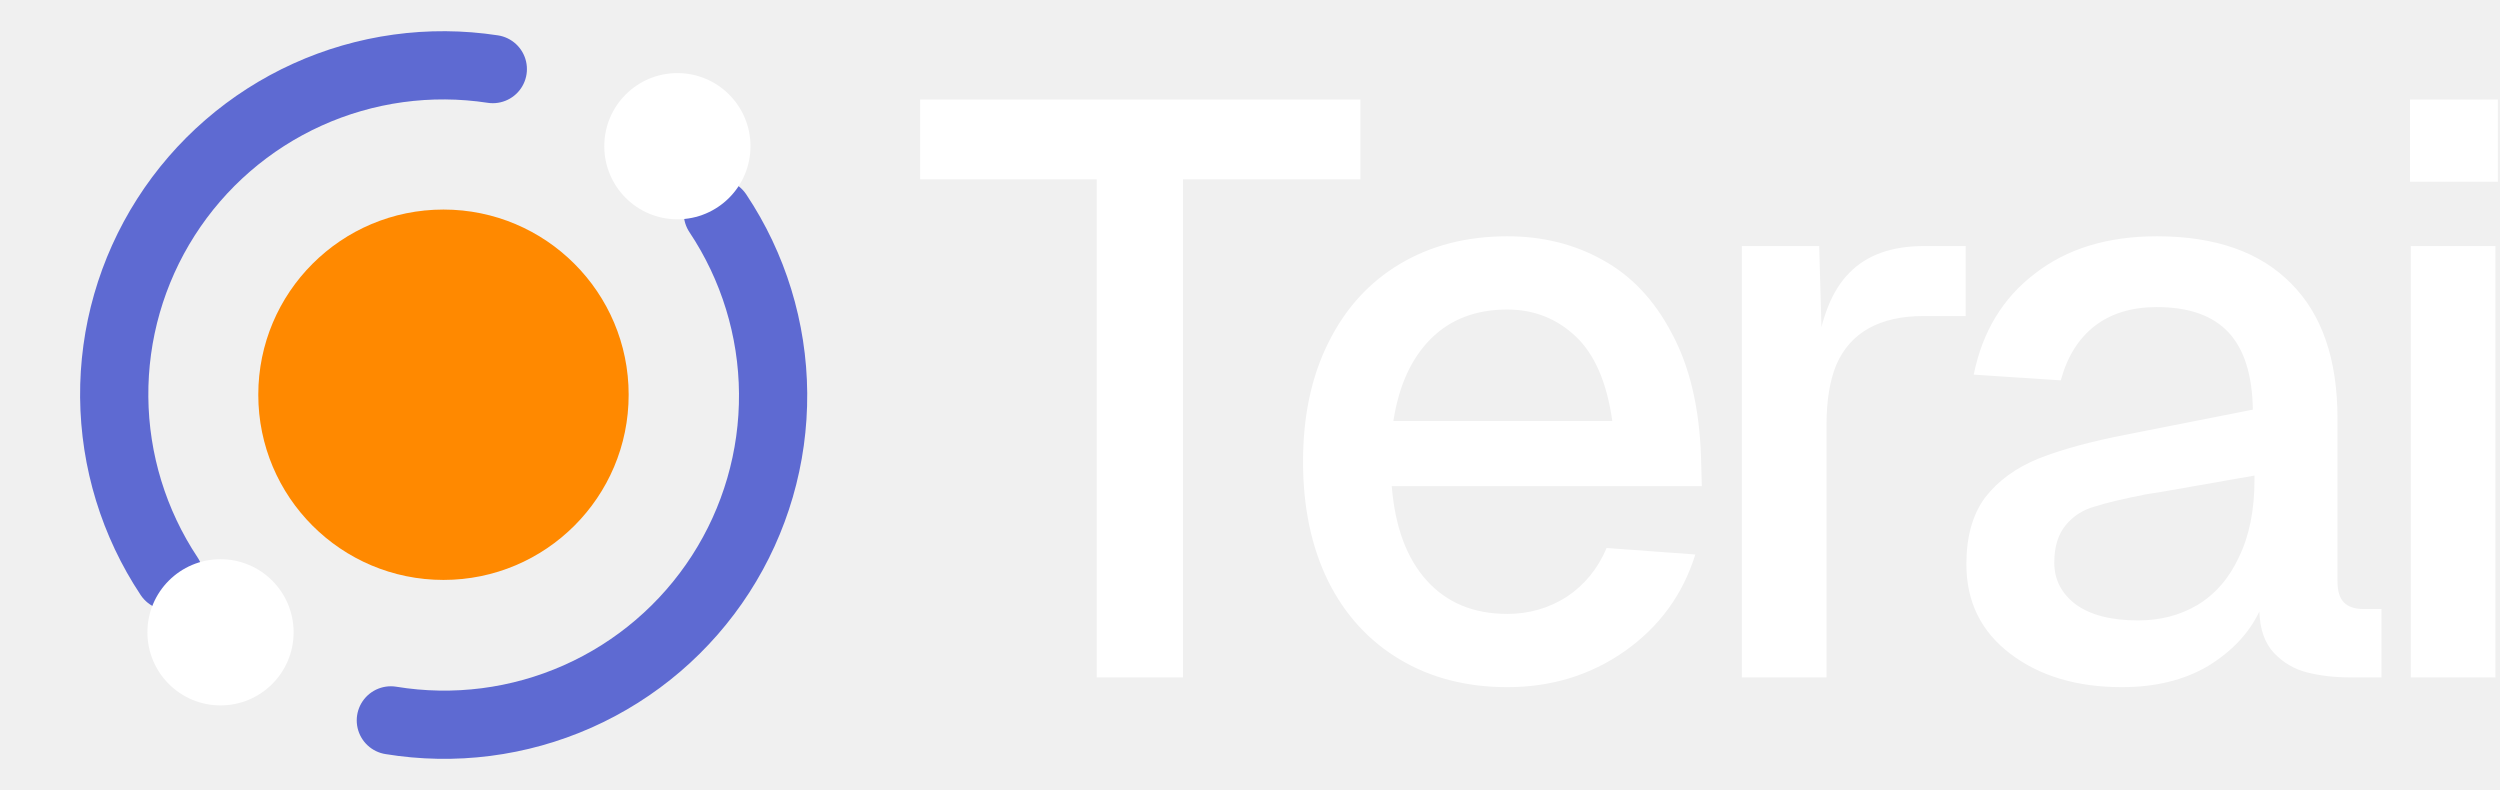
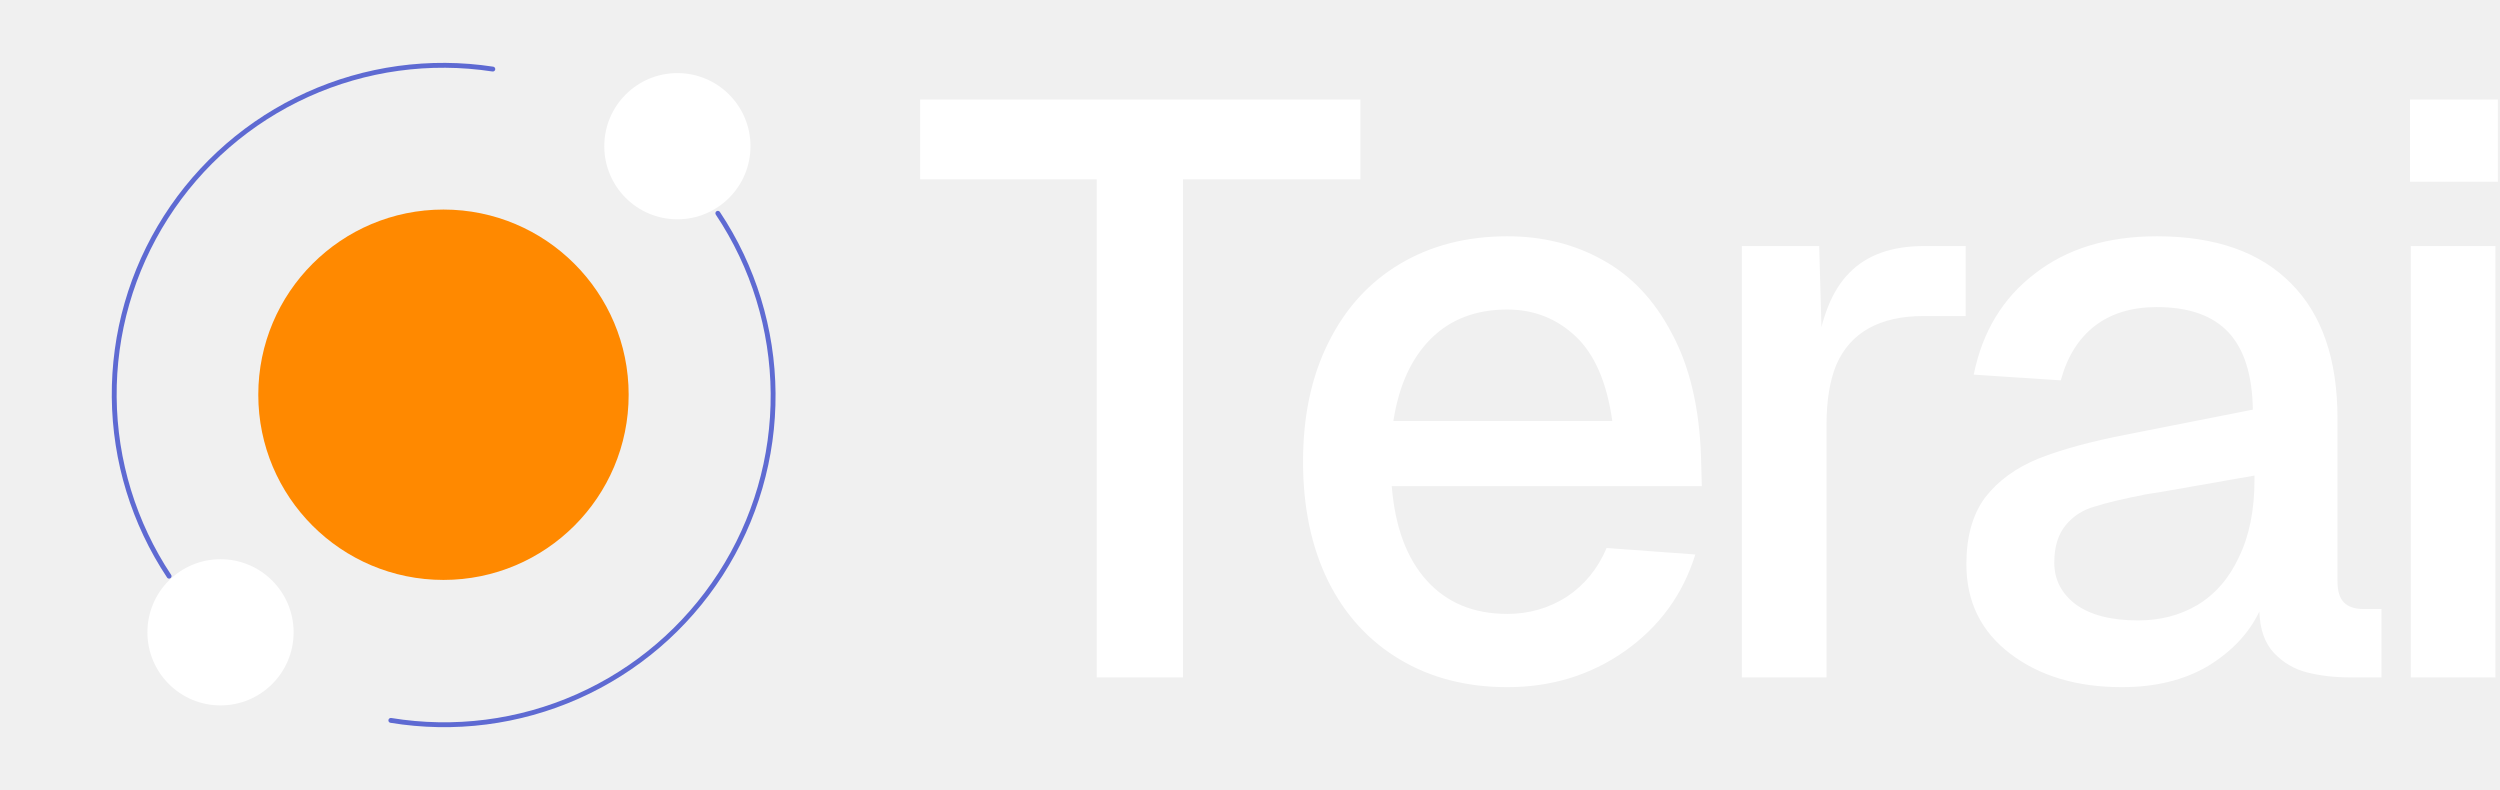
<svg xmlns="http://www.w3.org/2000/svg" width="513" height="162" viewBox="0 0 513 162" fill="none">
  <path d="M279.16 36.796H242.754V139H225.052V36.796H188.813V20.43H279.16V36.796ZM267.384 94.745C267.384 85.393 269.109 77.266 272.561 70.363C276.012 63.349 280.911 57.949 287.257 54.164C293.603 50.379 300.951 48.486 309.301 48.486C316.537 48.486 323.05 50.1 328.84 53.329C334.74 56.558 339.472 61.568 343.035 68.359C346.709 75.15 348.713 83.612 349.047 93.743L349.214 99.755H285.587C286.255 108.105 288.648 114.562 292.768 119.127C296.887 123.692 302.398 125.974 309.301 125.974C313.754 125.974 317.818 124.805 321.492 122.467C325.166 120.018 327.893 116.678 329.675 112.447L347.878 113.783C345.317 122.022 340.474 128.646 333.349 133.656C326.335 138.555 318.319 141.004 309.301 141.004C300.951 141.004 293.603 139.111 287.257 135.326C280.911 131.541 276.012 126.197 272.561 119.294C269.109 112.28 267.384 104.097 267.384 94.745ZM330.844 86.395C329.73 78.49 327.225 72.701 323.329 69.027C319.432 65.353 314.756 63.516 309.301 63.516C302.843 63.516 297.611 65.52 293.603 69.528C289.595 73.536 287.034 79.158 285.921 86.395H330.844ZM373.298 50.49L373.966 74.371L372.63 73.202C373.632 65.297 375.915 59.564 379.477 56.001C383.04 52.327 388.161 50.49 394.841 50.49H403.358V64.852H394.674C390.221 64.852 386.491 65.687 383.485 67.357C380.479 69.027 378.253 71.532 376.805 74.872C375.469 78.101 374.801 82.22 374.801 87.23V139H357.433V50.49H373.298ZM405.005 76.876C406.786 68.081 410.961 61.178 417.53 56.168C424.098 51.047 432.448 48.486 442.58 48.486C454.604 48.486 463.789 51.715 470.135 58.172C476.481 64.518 479.654 73.759 479.654 85.894V119.294C479.654 121.298 480.099 122.745 480.99 123.636C481.88 124.527 483.216 124.972 484.998 124.972H488.672V139H482.827H482.159C479.041 139 476.147 138.666 473.475 137.998C470.803 137.33 468.52 135.994 466.628 133.99C464.735 131.986 463.733 129.147 463.622 125.473C461.506 129.926 457.999 133.656 453.101 136.662C448.202 139.557 442.301 141.004 435.399 141.004C426.158 141.004 418.532 138.722 412.52 134.157C406.508 129.592 403.502 123.469 403.502 115.787C403.502 110.109 404.782 105.544 407.343 102.093C410.015 98.642 413.689 95.97 418.365 94.077C423.152 92.184 429.331 90.514 436.902 89.067L462.286 84.057C462.174 76.932 460.504 71.643 457.276 68.192C454.047 64.741 449.148 63.015 442.58 63.015C437.458 63.015 433.228 64.295 429.888 66.856C426.548 69.417 424.21 73.146 422.874 78.045L405.005 76.876ZM421.538 115.453C421.538 118.904 422.985 121.743 425.88 123.97C428.886 126.197 433.172 127.31 438.739 127.31C443.303 127.31 447.367 126.252 450.93 124.137C454.604 121.91 457.443 118.626 459.447 114.284C461.562 109.942 462.62 104.654 462.62 98.419V97.584L443.582 100.924L440.409 101.425C435.844 102.316 432.337 103.151 429.888 103.93C427.438 104.598 425.434 105.878 423.876 107.771C422.317 109.664 421.538 112.224 421.538 115.453ZM512.061 50.49V139H494.693V50.49H512.061ZM512.562 20.43V37.297H494.526V20.43H512.562Z" fill="white" />
-   <path d="M80.2 147.825C93.179 149.958 106.498 148.252 118.52 142.918C130.543 137.583 140.745 128.853 147.873 117.799C155.001 106.746 158.744 93.85 158.642 80.698C158.541 67.546 154.599 54.709 147.302 43.767" stroke="#5E6AD2" stroke-width="14" stroke-linecap="round" stroke-linejoin="round" />
-   <path d="M101.125 14.175C88.2 12.201 74.979 14.024 63.07 19.422C51.161 24.82 41.075 33.56 34.04 44.581C27.004 55.603 23.321 68.43 23.438 81.505C23.555 94.58 27.467 107.339 34.699 118.233" stroke="#5E6AD2" stroke-width="14" stroke-linecap="round" stroke-linejoin="round" />
+   <path d="M80.2 147.825C93.179 149.958 106.498 148.252 118.52 142.918C130.543 137.583 140.745 128.853 147.873 117.799C155.001 106.746 158.744 93.85 158.642 80.698C158.541 67.546 154.599 54.709 147.302 43.767" stroke="#5E6AD2" strokeWidth="14" stroke-linecap="round" stroke-linejoin="round" />
+   <path d="M101.125 14.175C88.2 12.201 74.979 14.024 63.07 19.422C51.161 24.82 41.075 33.56 34.04 44.581C27.004 55.603 23.321 68.43 23.438 81.505C23.555 94.58 27.467 107.339 34.699 118.233" stroke="#5E6AD2" strokeWidth="14" stroke-linecap="round" stroke-linejoin="round" />
  <path d="M91 119C111.987 119 129 101.987 129 81C129 60.013 111.987 43 91 43C70.013 43 53 60.013 53 81C53 101.987 70.013 119 91 119Z" fill="#FF8900" />
  <path d="M139 45C147.284 45 154 38.284 154 30C154 21.716 147.284 15 139 15C130.716 15 124 21.716 124 30C124 38.284 130.716 45 139 45Z" fill="white" />
  <path d="M45.25 144.75C53.534 144.75 60.25 138.034 60.25 129.75C60.25 121.466 53.534 114.75 45.25 114.75C36.966 114.75 30.25 121.466 30.25 129.75C30.25 138.034 36.966 144.75 45.25 144.75Z" fill="white" />
</svg>
